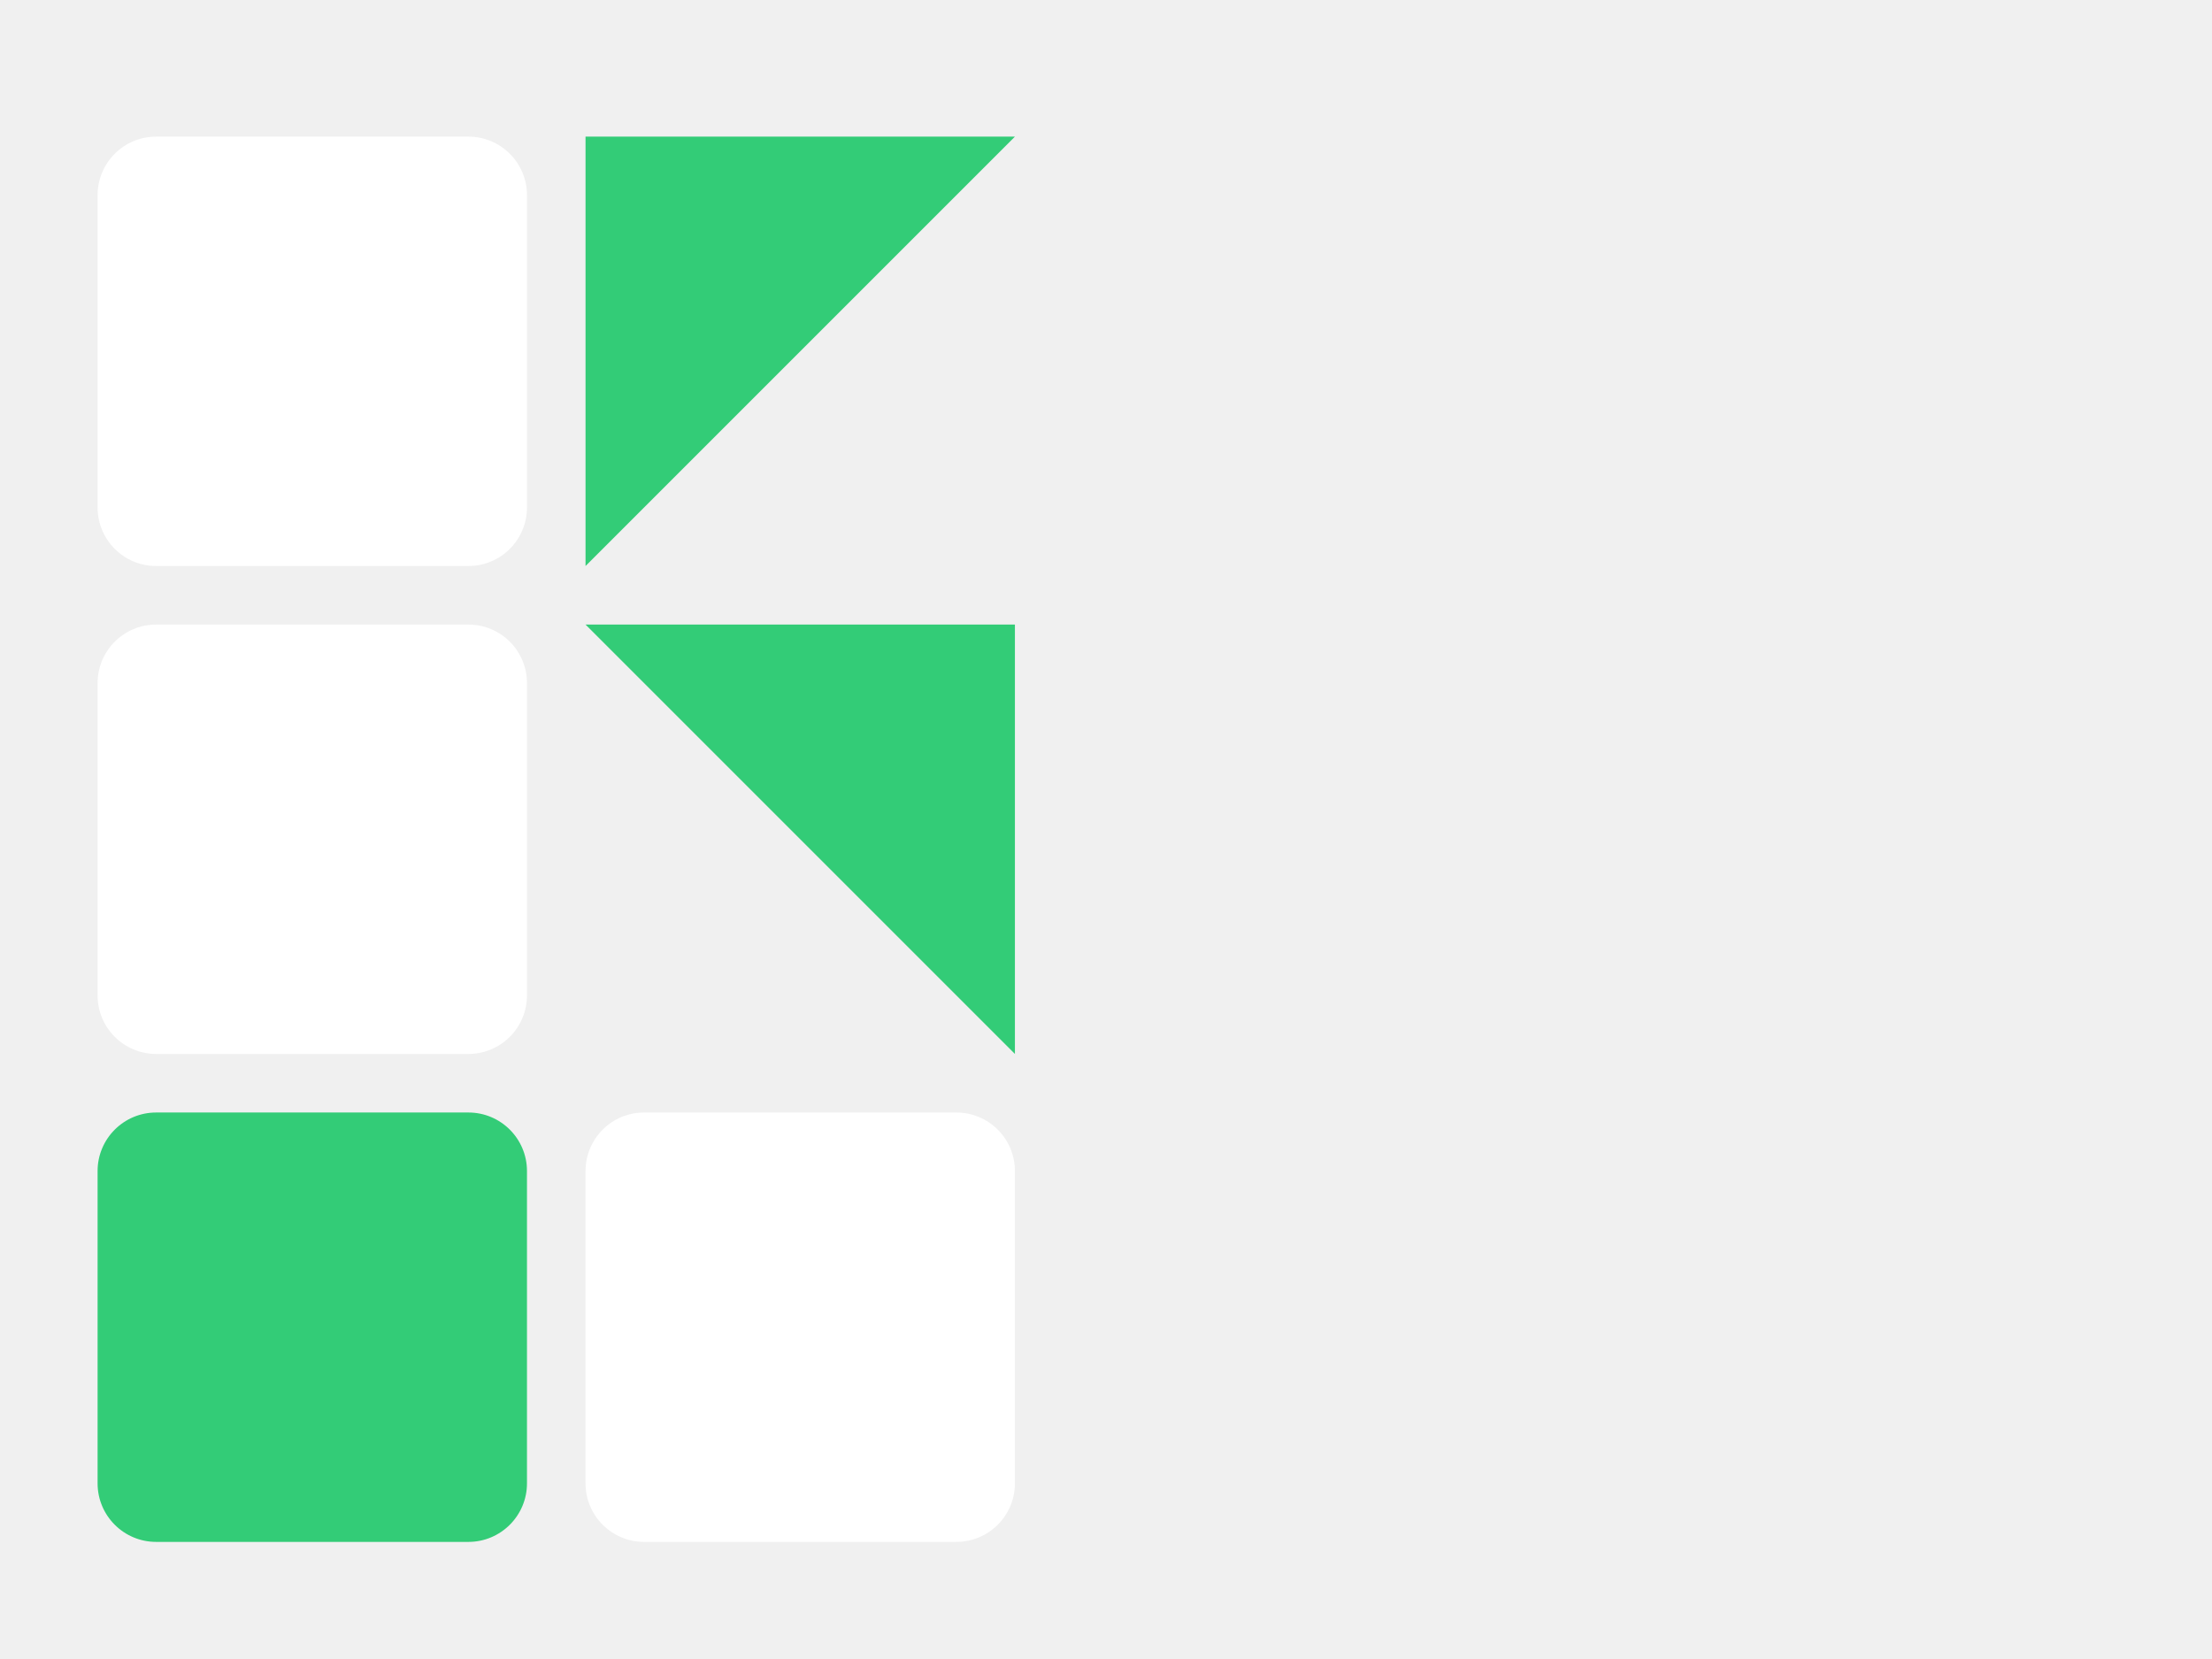
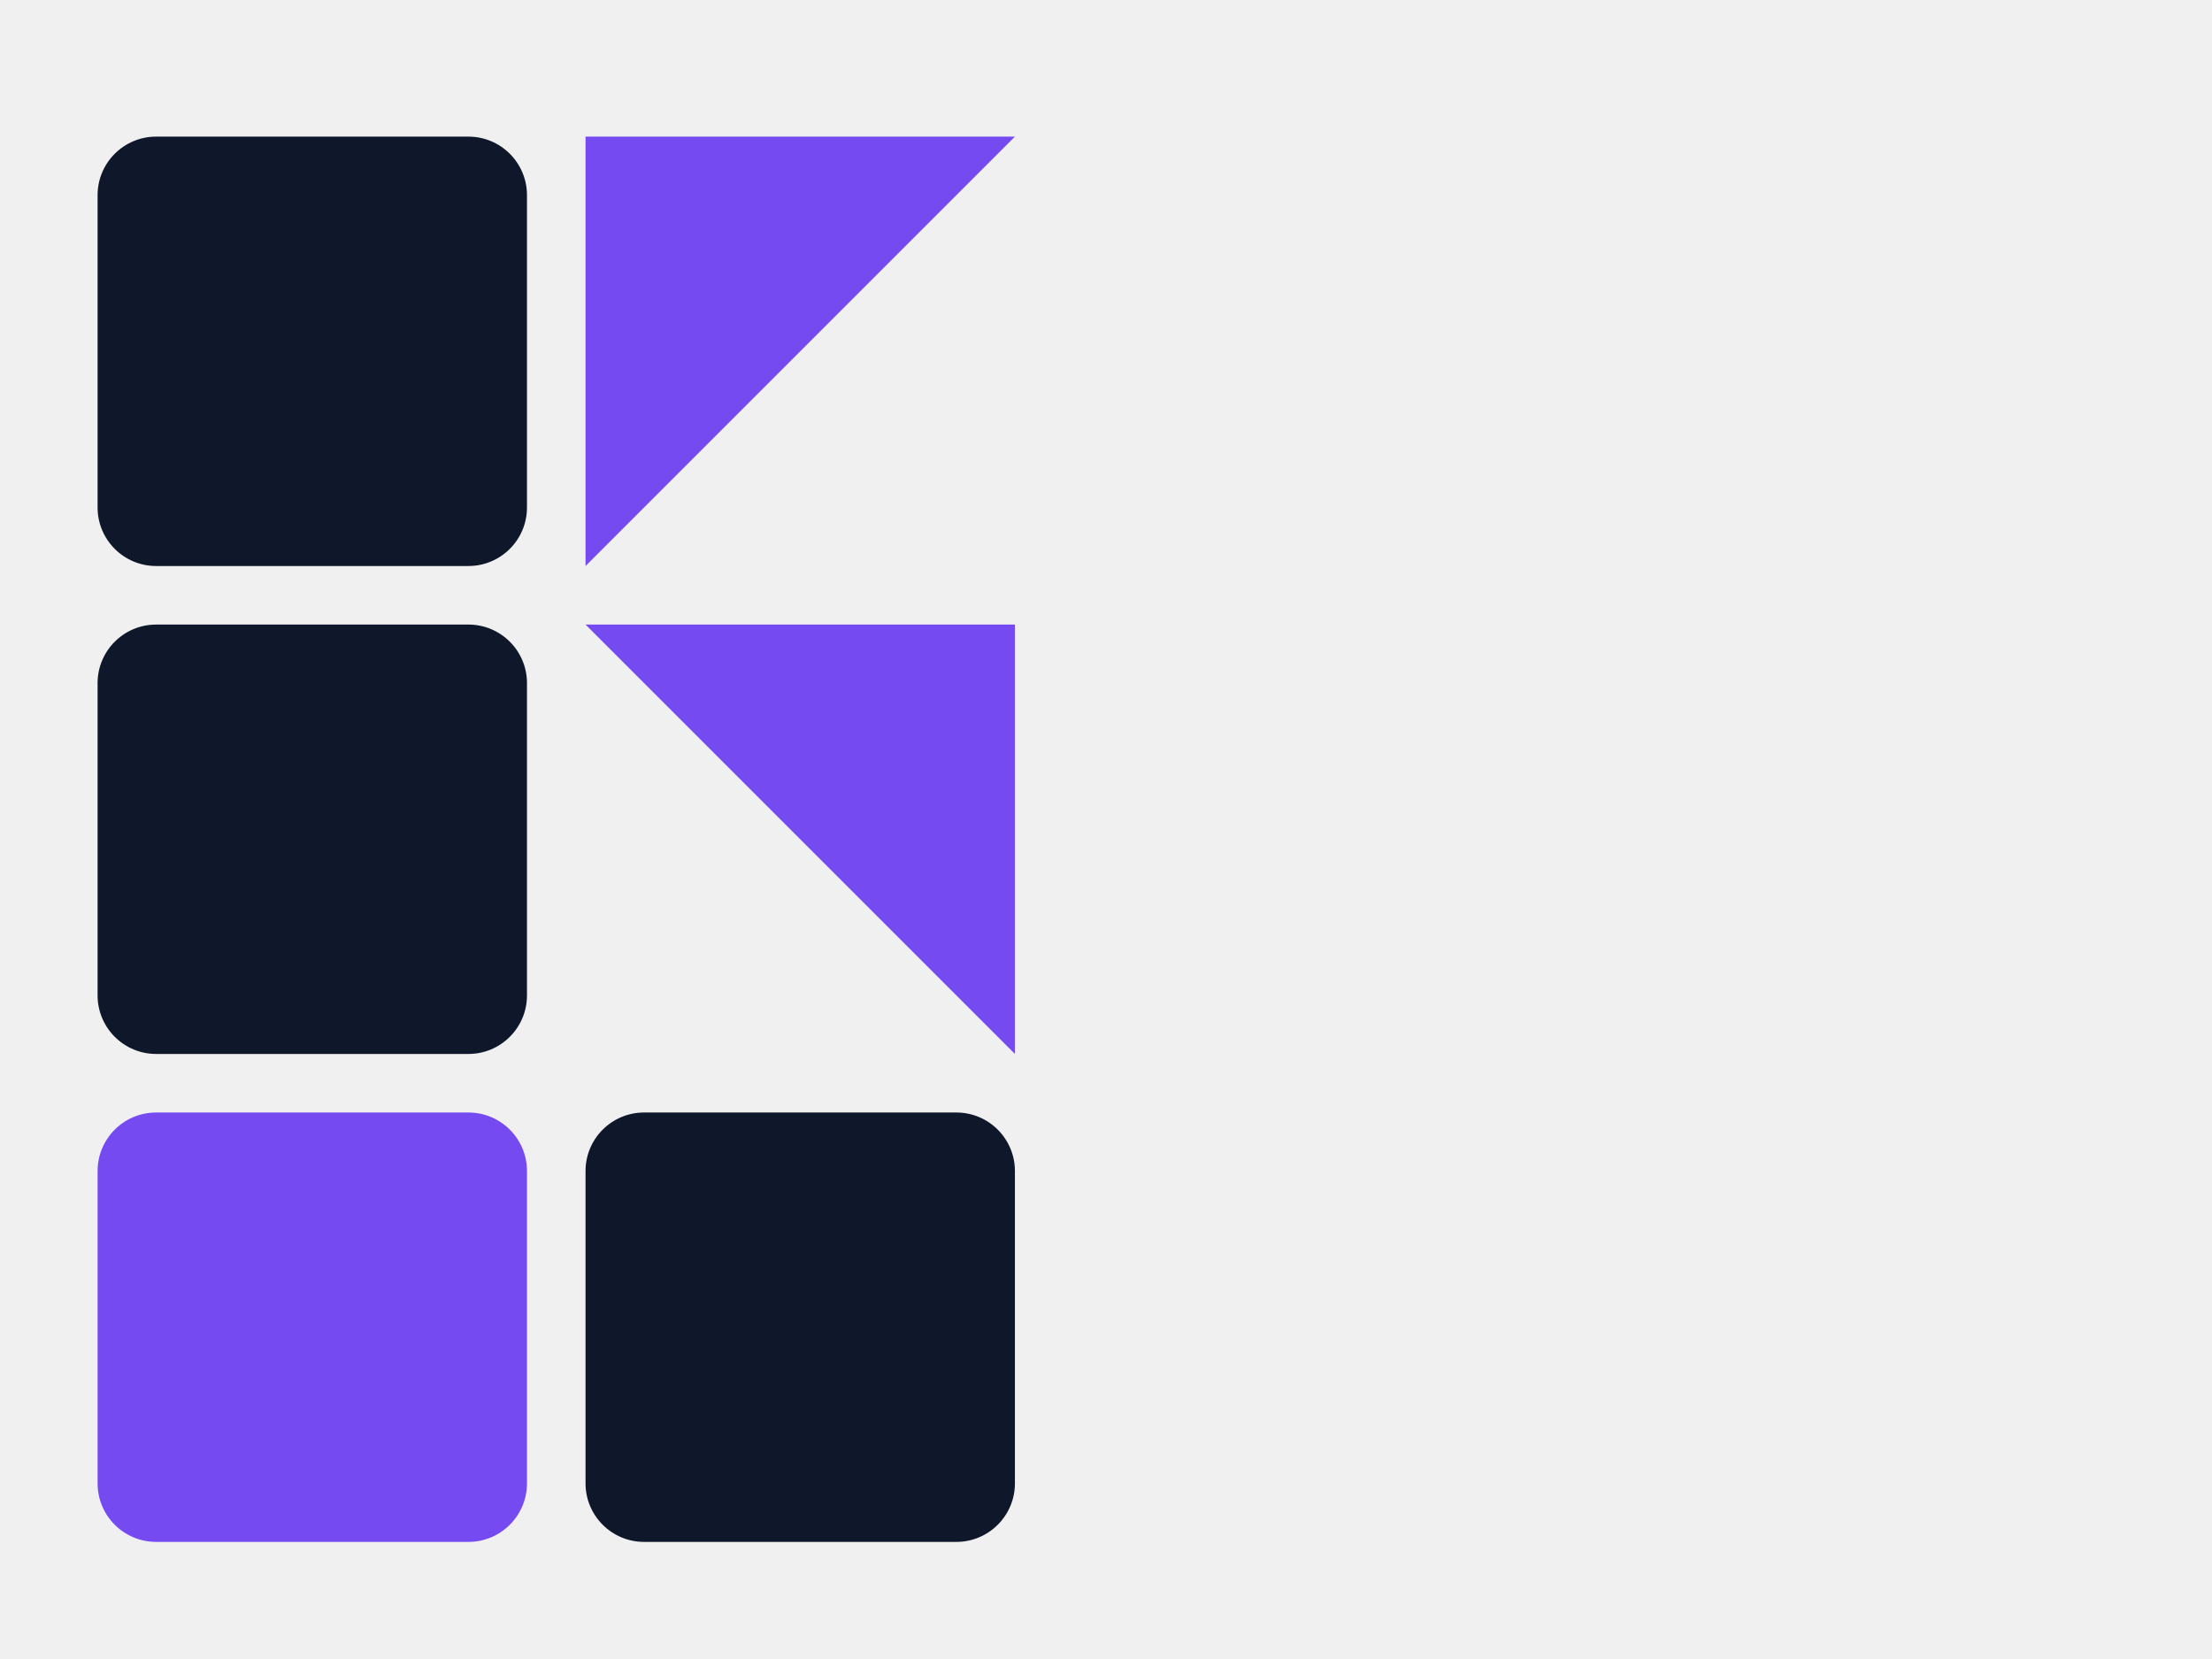
<svg xmlns="http://www.w3.org/2000/svg" width="120" height="90" viewBox="0 0 120 170" preserveAspectRatio="xMinYMid meet">
+   <defs>
+     <style>
+             .k-nav { fill: #0F172A; }
+             .k-grn { fill: #764AF1; }
+             .brand { font-family: 'Segoe UI', Roboto, Arial, sans-serif; font-weight: 700; fill: #0F172A; }
+             .tag { font-family: 'Segoe UI', Roboto, Arial, sans-serif; font-weight: 600; fill: #0F172A; }
+         </style>
+   </defs>
  <g>
    <g id="icon">
      <rect id="svg_1" fill="#ffffff" class="k-nav" rx="6" height="44" width="44" y="14" x="10" />
-       <polygon id="svg_2" fill="#33cc77" class="k-grn" points="60,14 104,14 60,58 " />
+       <polygon id="svg_2" fill="#764AF1" class="k-grn" points="60,14 104,14 60,58 " />
      <rect id="svg_3" fill="#ffffff" class="k-nav" rx="6" height="44" width="44" y="64" x="10" />
-       <polygon id="svg_4" fill="#33cc77" class="k-grn" points="60,64 104,64 104,108 " />
-       <rect id="svg_5" fill="#33cc77" class="k-grn" rx="6" height="44" width="44" y="114" x="10" />
+       <polygon id="svg_4" fill="#764AF1" class="k-grn" points="60,64 104,64 104,108 " />
+       <rect id="svg_5" fill="#764AF1" class="k-grn" rx="6" height="44" width="44" y="114" x="10" />
      <rect id="svg_6" fill="#ffffff" class="k-nav" rx="6" height="44" width="44" y="114" x="60" />
    </g>
  </g>
</svg>
